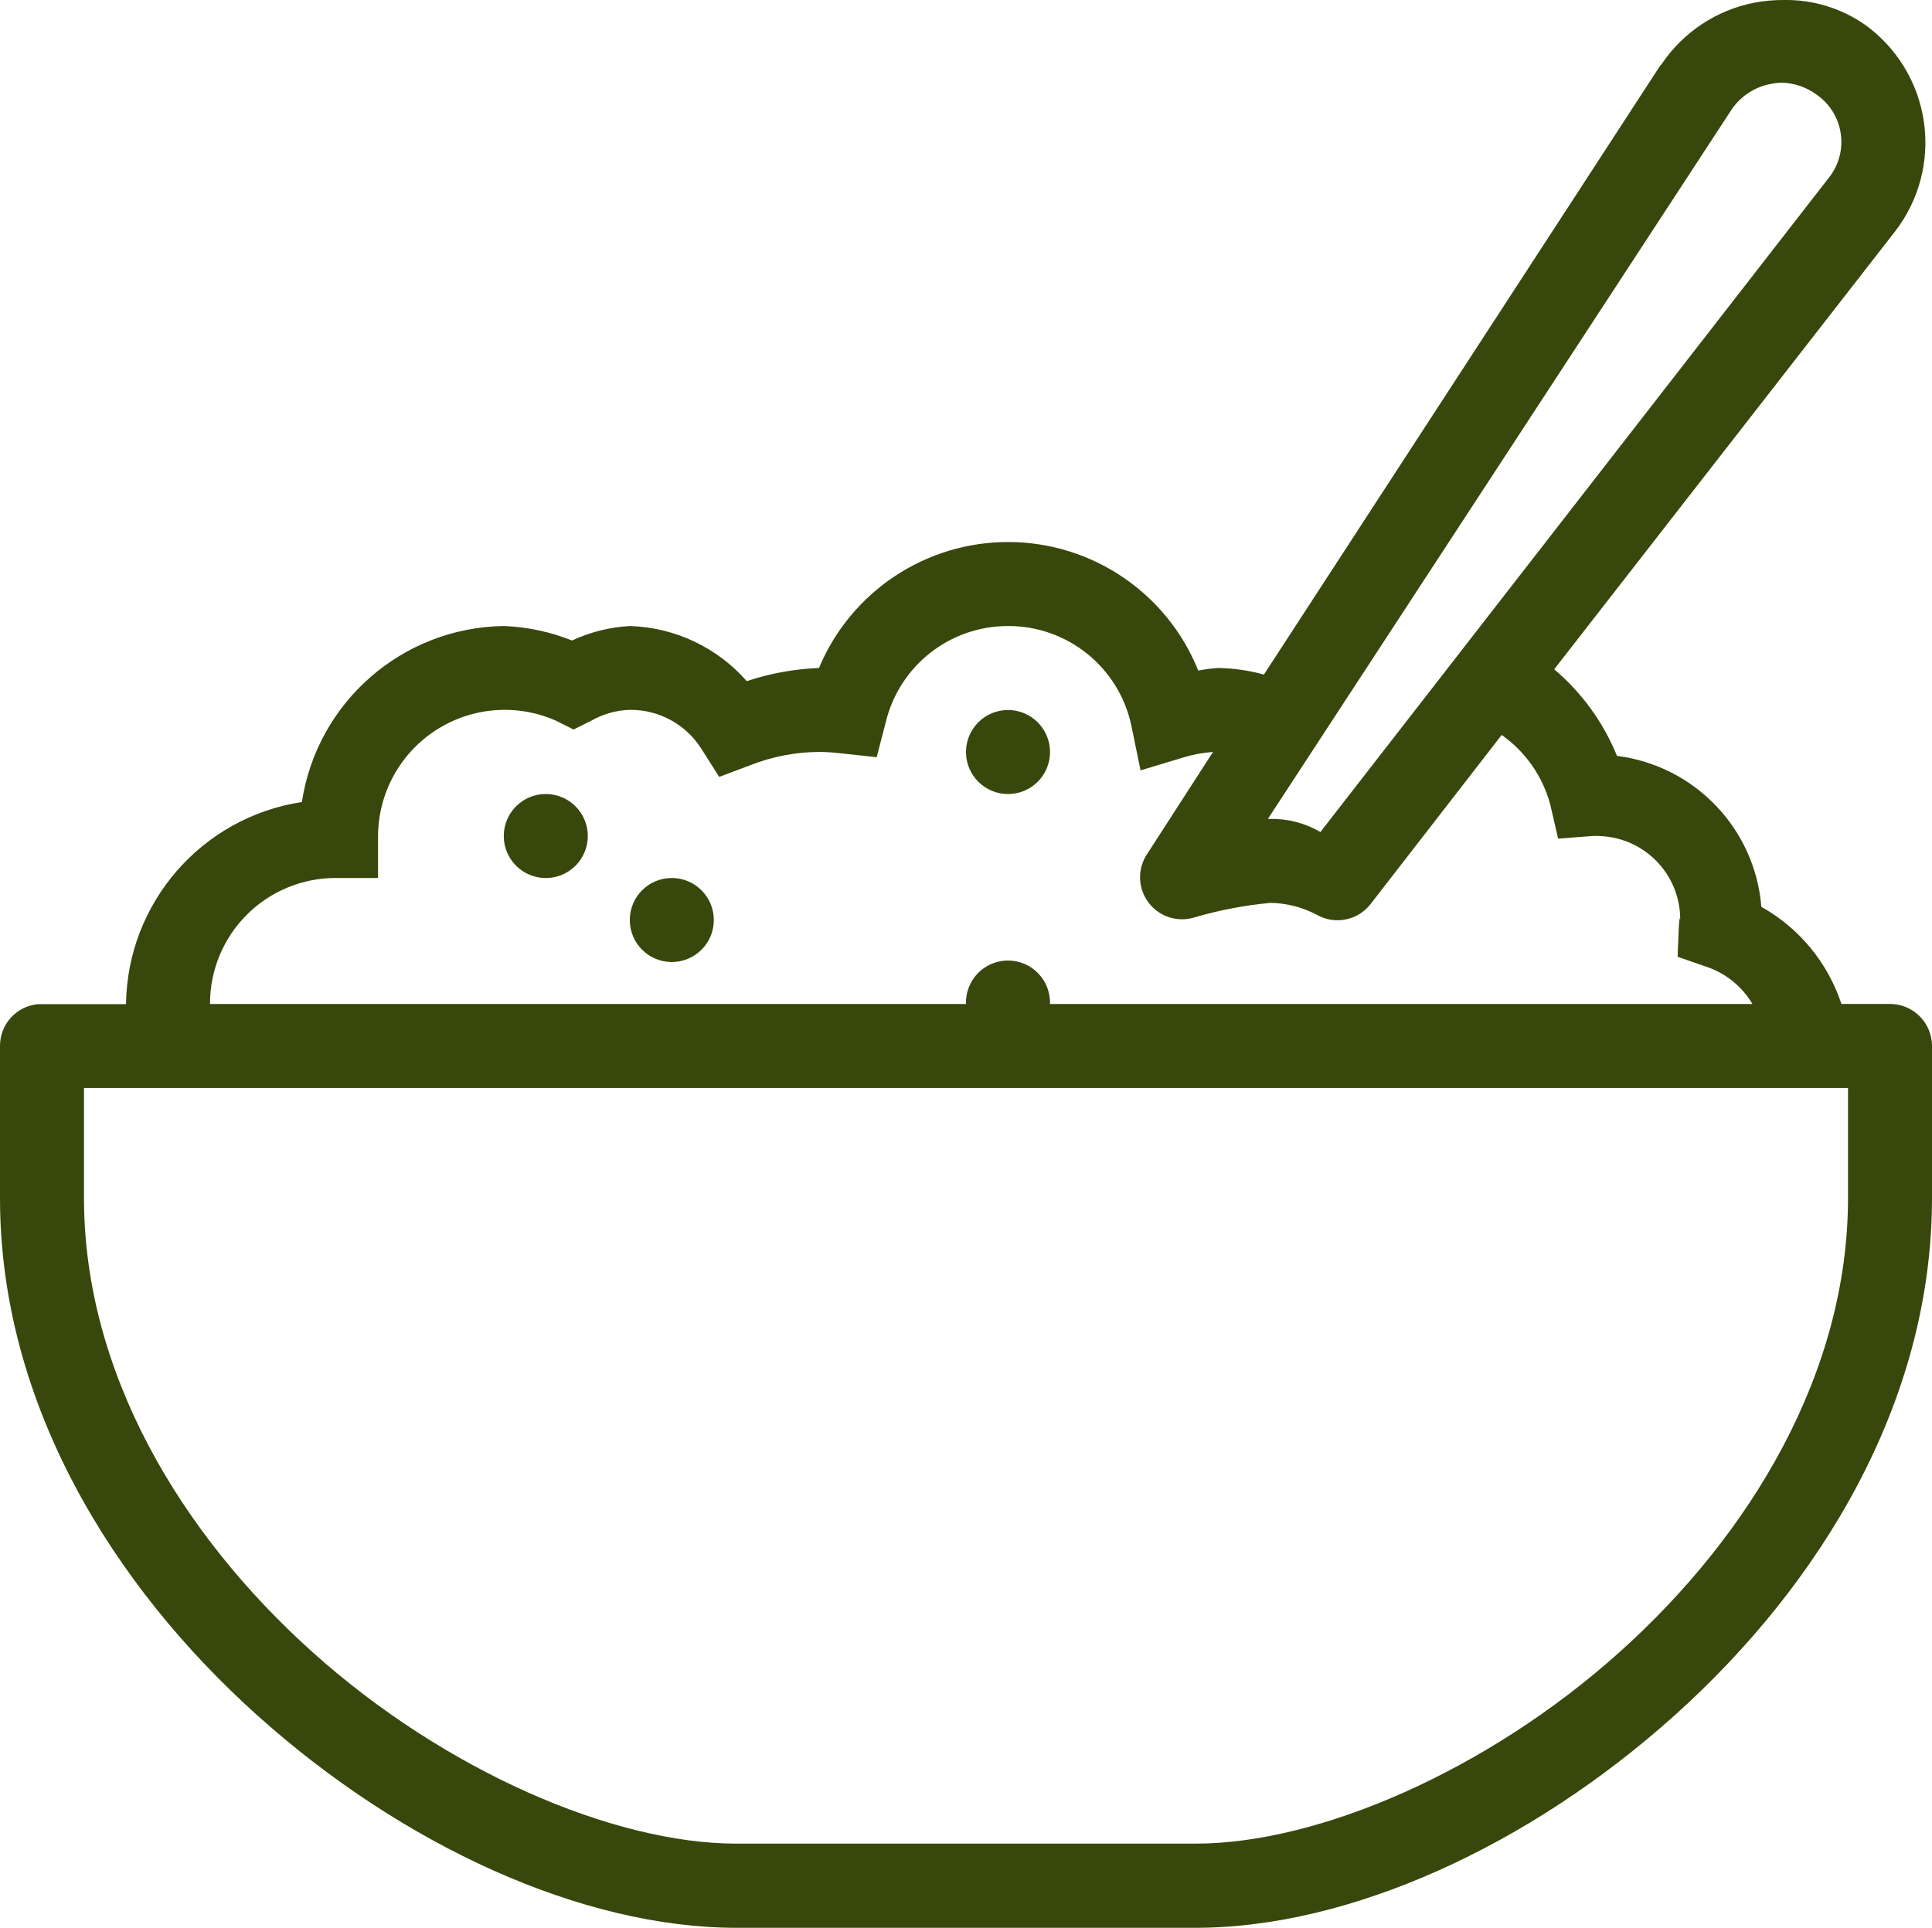
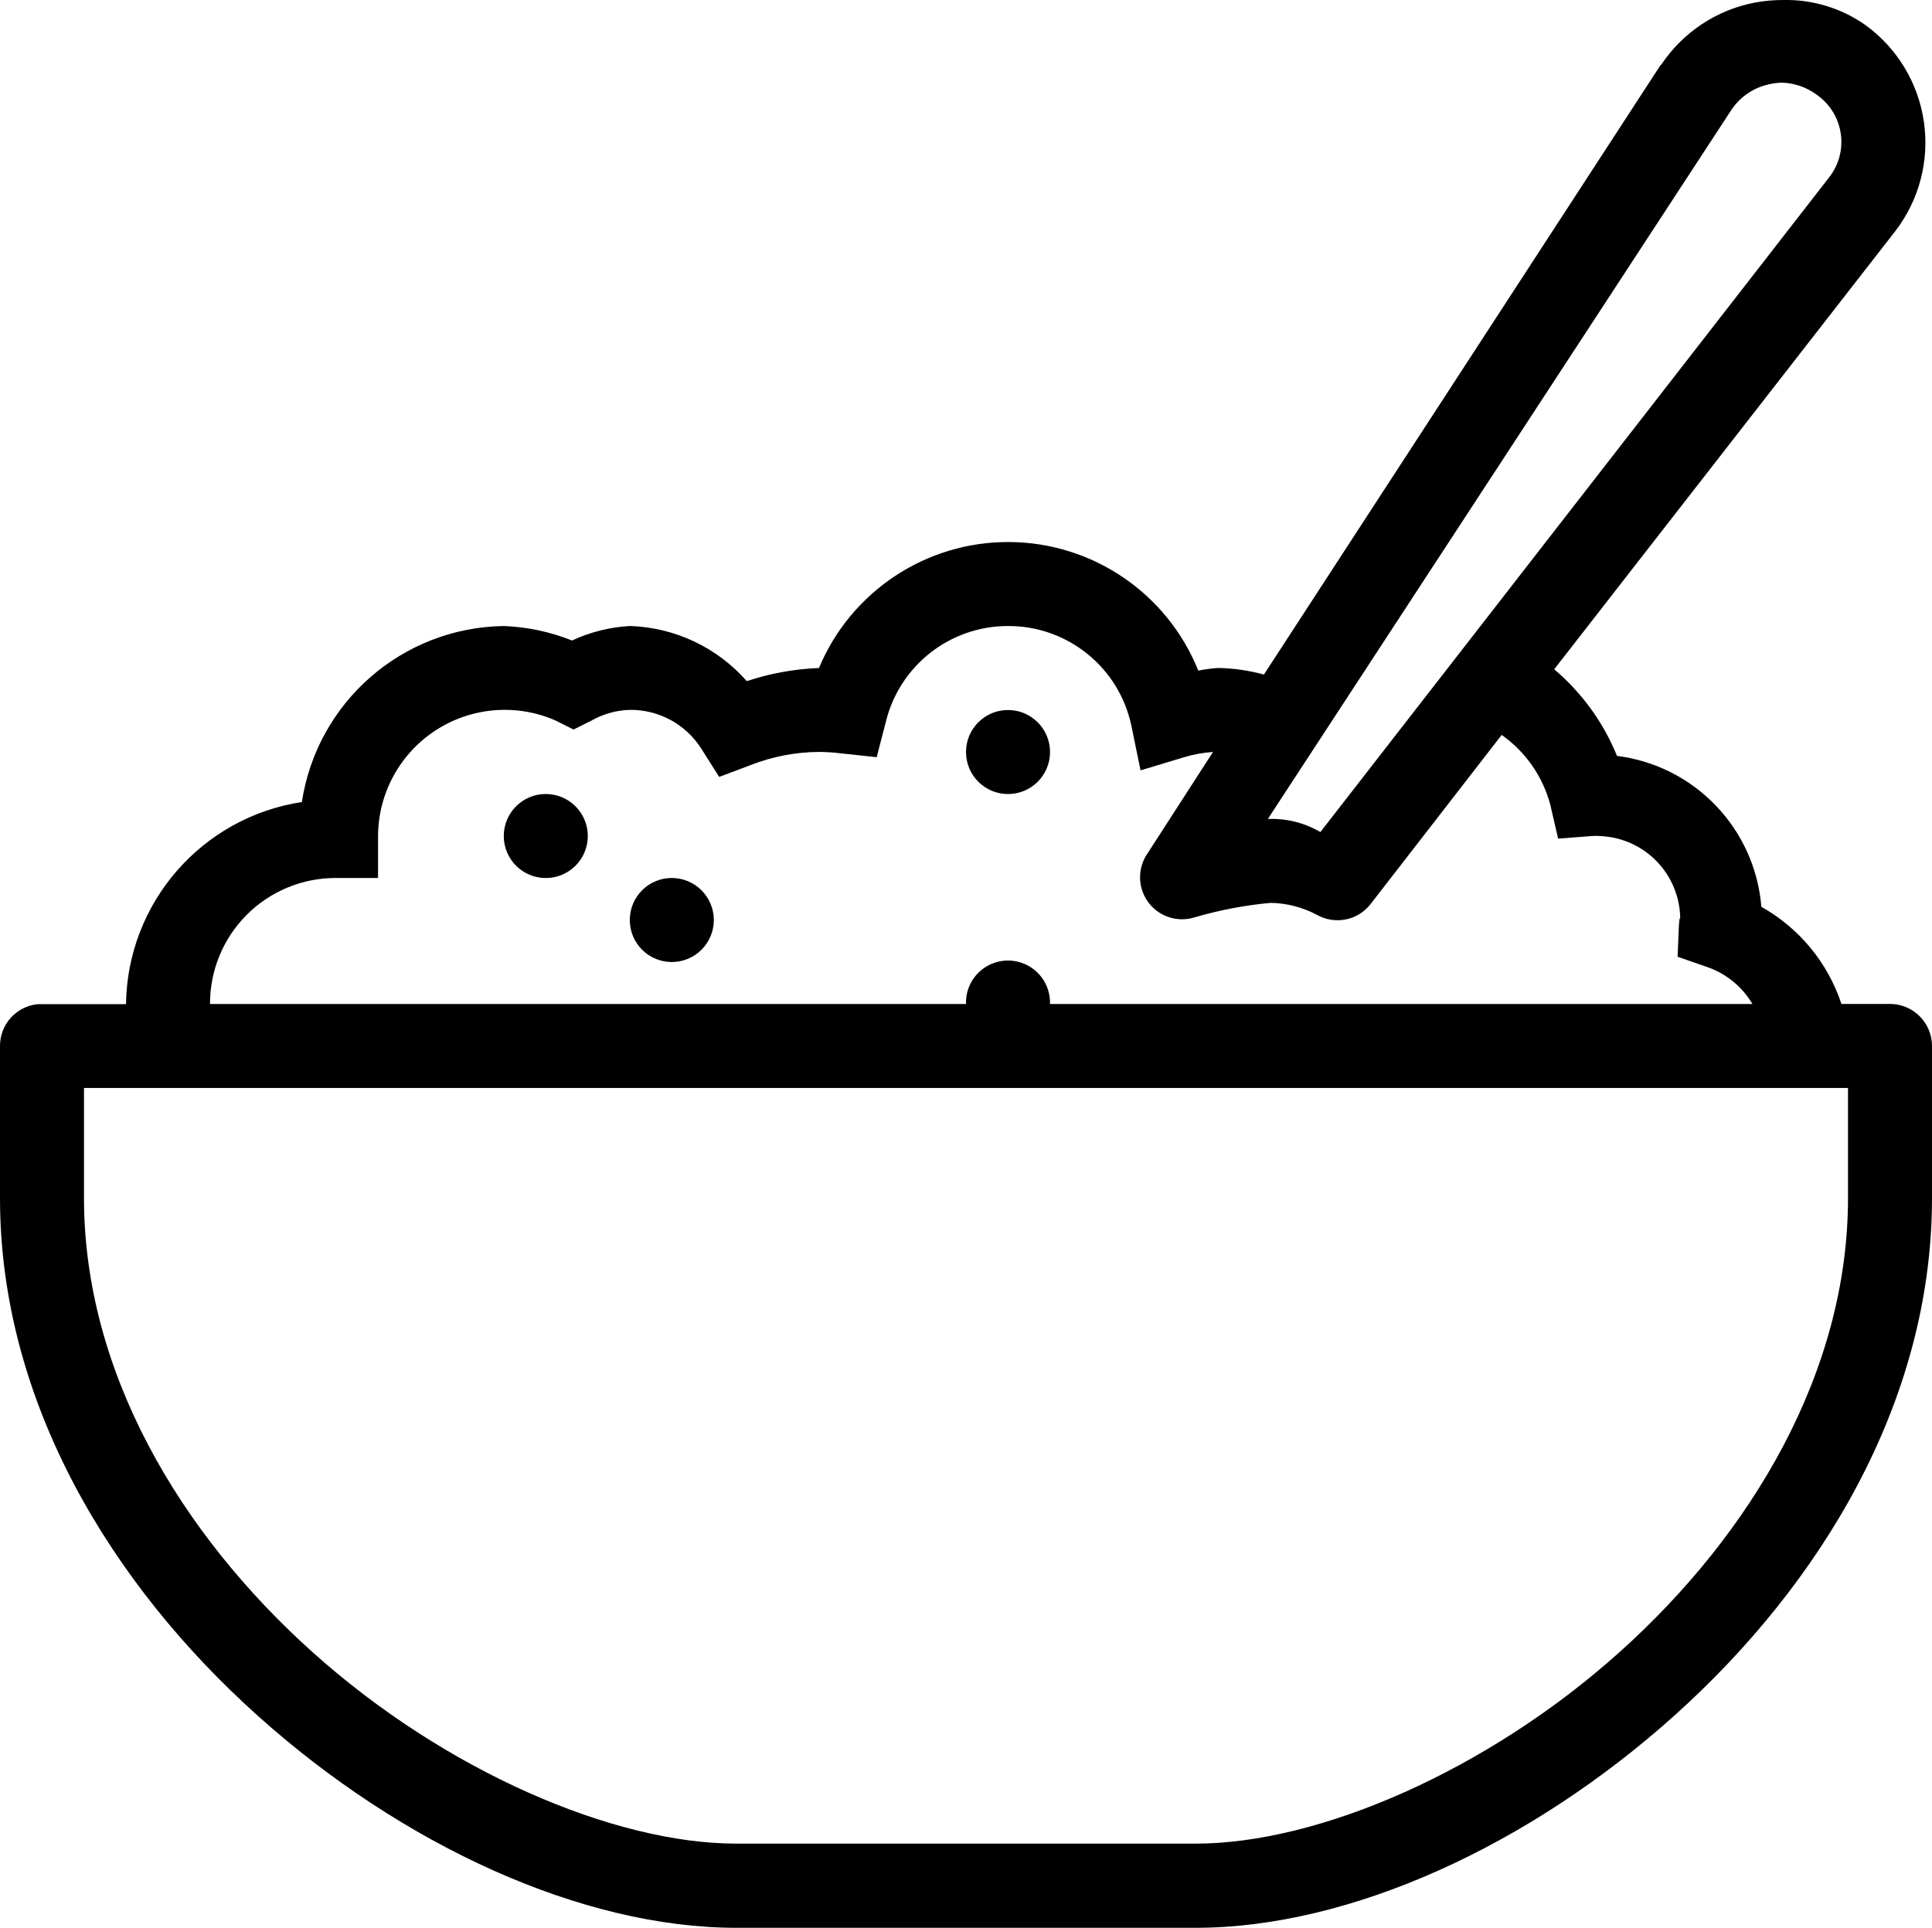
<svg xmlns="http://www.w3.org/2000/svg" width="40" height="39.919" viewBox="0 0 40 39.919">
-   <defs>
-     <style>.a{fill:#38470b;}</style>
-   </defs>
  <g transform="translate(-2 -2.094)">
    <path class="a" d="M38.929,2.094a3.209,3.209,0,0,0-.6.054A3.006,3.006,0,0,0,36.4,3.425c-.007.01-.02.017-.027.027L28.168,16.061a3.8,3.8,0,0,0-.951-.136,3.1,3.1,0,0,0-.408.054,4.243,4.243,0,0,0-7.853-.054,5.436,5.436,0,0,0-1.495.272,3.357,3.357,0,0,0-2.418-1.141,3.246,3.246,0,0,0-1.2.3,4.231,4.231,0,0,0-1.413-.3A4.29,4.29,0,0,0,8.25,18.7a4.29,4.29,0,0,0-3.641,4.185H2.788a.866.866,0,0,0-.788.87V26.9C2,31.136,4.32,34.91,7.326,37.61s6.726,4.4,9.918,4.4h9.511c3.193,0,6.912-1.7,9.918-4.4S42,31.136,42,26.9V23.751a.871.871,0,0,0-.87-.87H40.125a3.6,3.6,0,0,0-1.658-2.011,3.429,3.429,0,0,0-2.989-3.125,4.632,4.632,0,0,0-1.3-1.793l7.065-9.076a3.007,3.007,0,0,0-.625-4.266A2.854,2.854,0,0,0,38.929,2.094ZM38.9,3.806a1.269,1.269,0,0,1,.707.245,1.191,1.191,0,0,1,.245,1.739L29.337,19.322A1.966,1.966,0,0,0,28.3,19.05H28.25L37.842,4.376a1.254,1.254,0,0,1,.815-.543A1.173,1.173,0,0,1,38.9,3.806ZM22.87,15.056a2.6,2.6,0,0,1,2.554,2.065l.19.924.9-.272a2.687,2.687,0,0,1,.6-.109l-1.386,2.147a.869.869,0,0,0,1.005,1.277,8.313,8.313,0,0,1,1.576-.3,2.131,2.131,0,0,1,.951.245.867.867,0,0,0,1.114-.217l2.717-3.505a2.584,2.584,0,0,1,1.005,1.44l.163.707.707-.054c.166-.007.19,0,.082,0a1.725,1.725,0,0,1,1.739,1.739c0-.082-.017-.041-.027.109l-.027.652.625.217a1.75,1.75,0,0,1,.924.761H23.739a.87.87,0,1,0-1.739,0H6.348a2.6,2.6,0,0,1,2.609-2.609h.87V19.4a2.623,2.623,0,0,1,3.668-2.391l.38.19.38-.19a1.7,1.7,0,0,1,.788-.217,1.73,1.73,0,0,1,1.467.788l.38.6.652-.245a3.931,3.931,0,0,1,1.413-.272,3.83,3.83,0,0,1,.435.027l.761.082.19-.734A2.6,2.6,0,0,1,22.87,15.056Zm0,1.739a.87.87,0,1,0,.87.87A.871.871,0,0,0,22.87,16.795ZM13.3,18.534a.87.87,0,1,0,.87.87A.871.871,0,0,0,13.3,18.534Zm2.609,1.739a.87.87,0,1,0,.87.87A.871.871,0,0,0,15.913,20.273ZM3.739,24.621H40.261V26.9c0,3.594-1.99,6.943-4.728,9.4s-6.23,3.967-8.777,3.967H17.245c-2.548,0-6.039-1.508-8.777-3.967S3.739,30.5,3.739,26.9Z" transform="translate(0)" />
  </g>
</svg>
